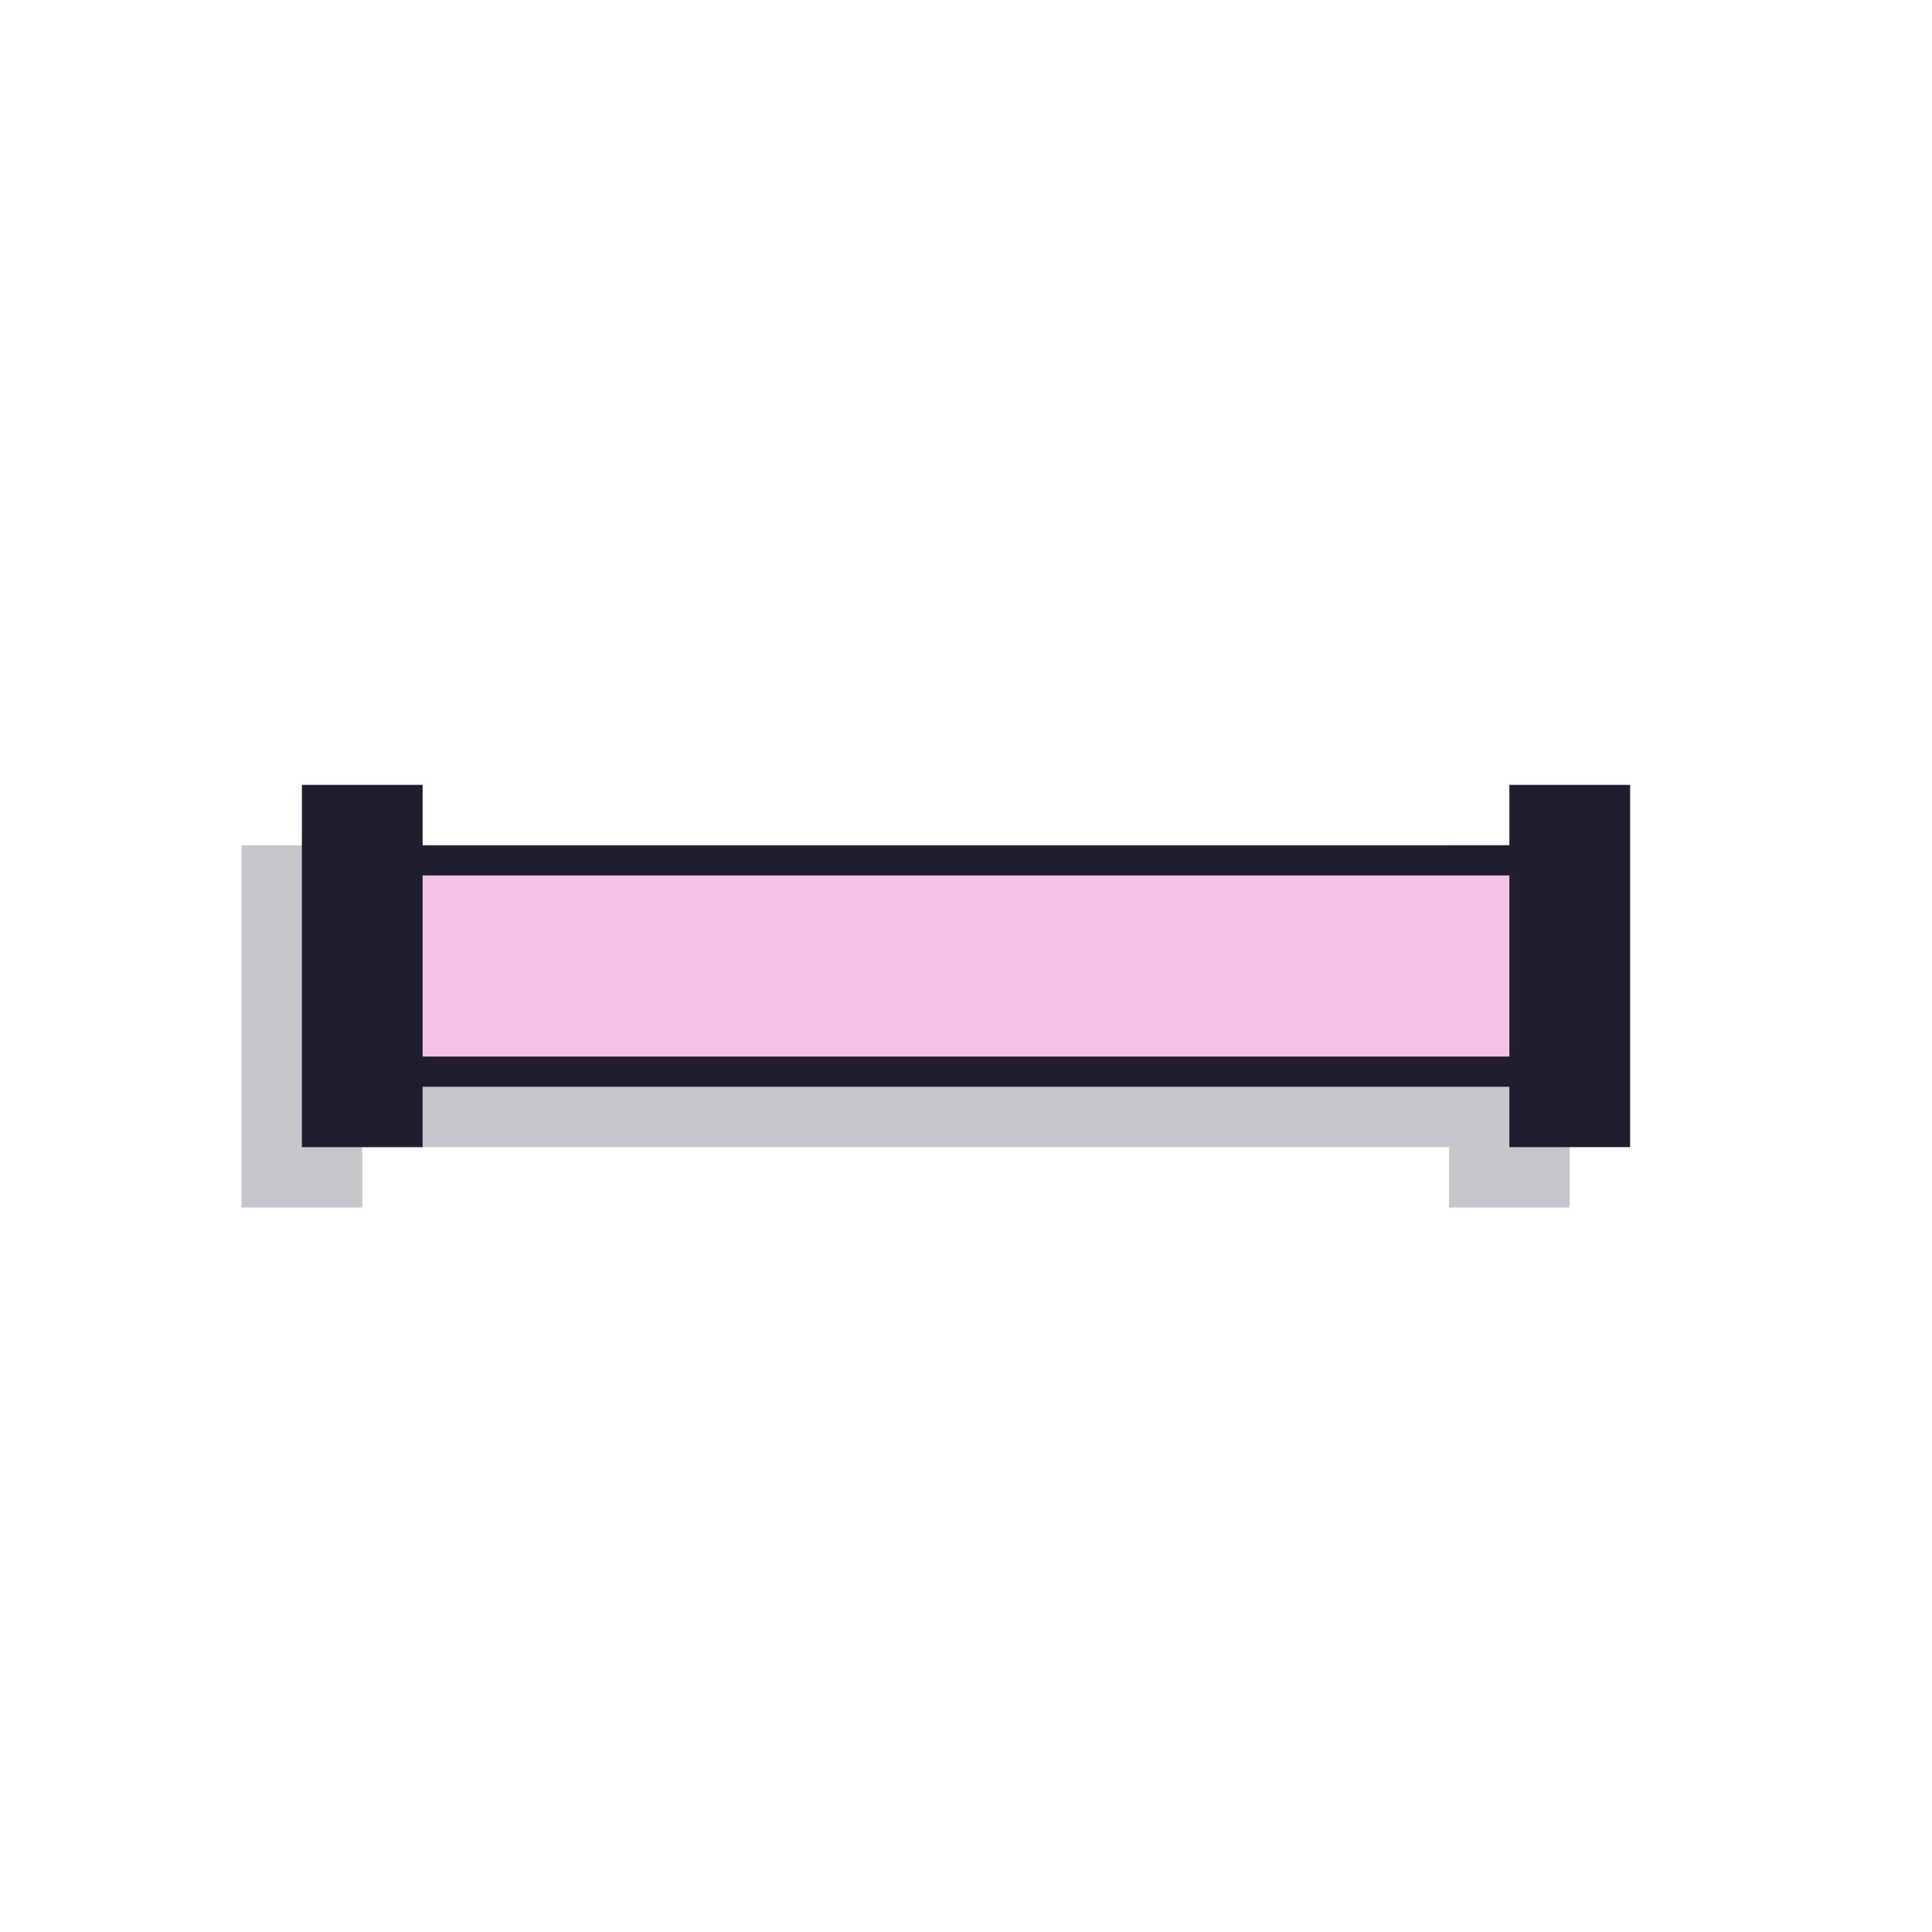
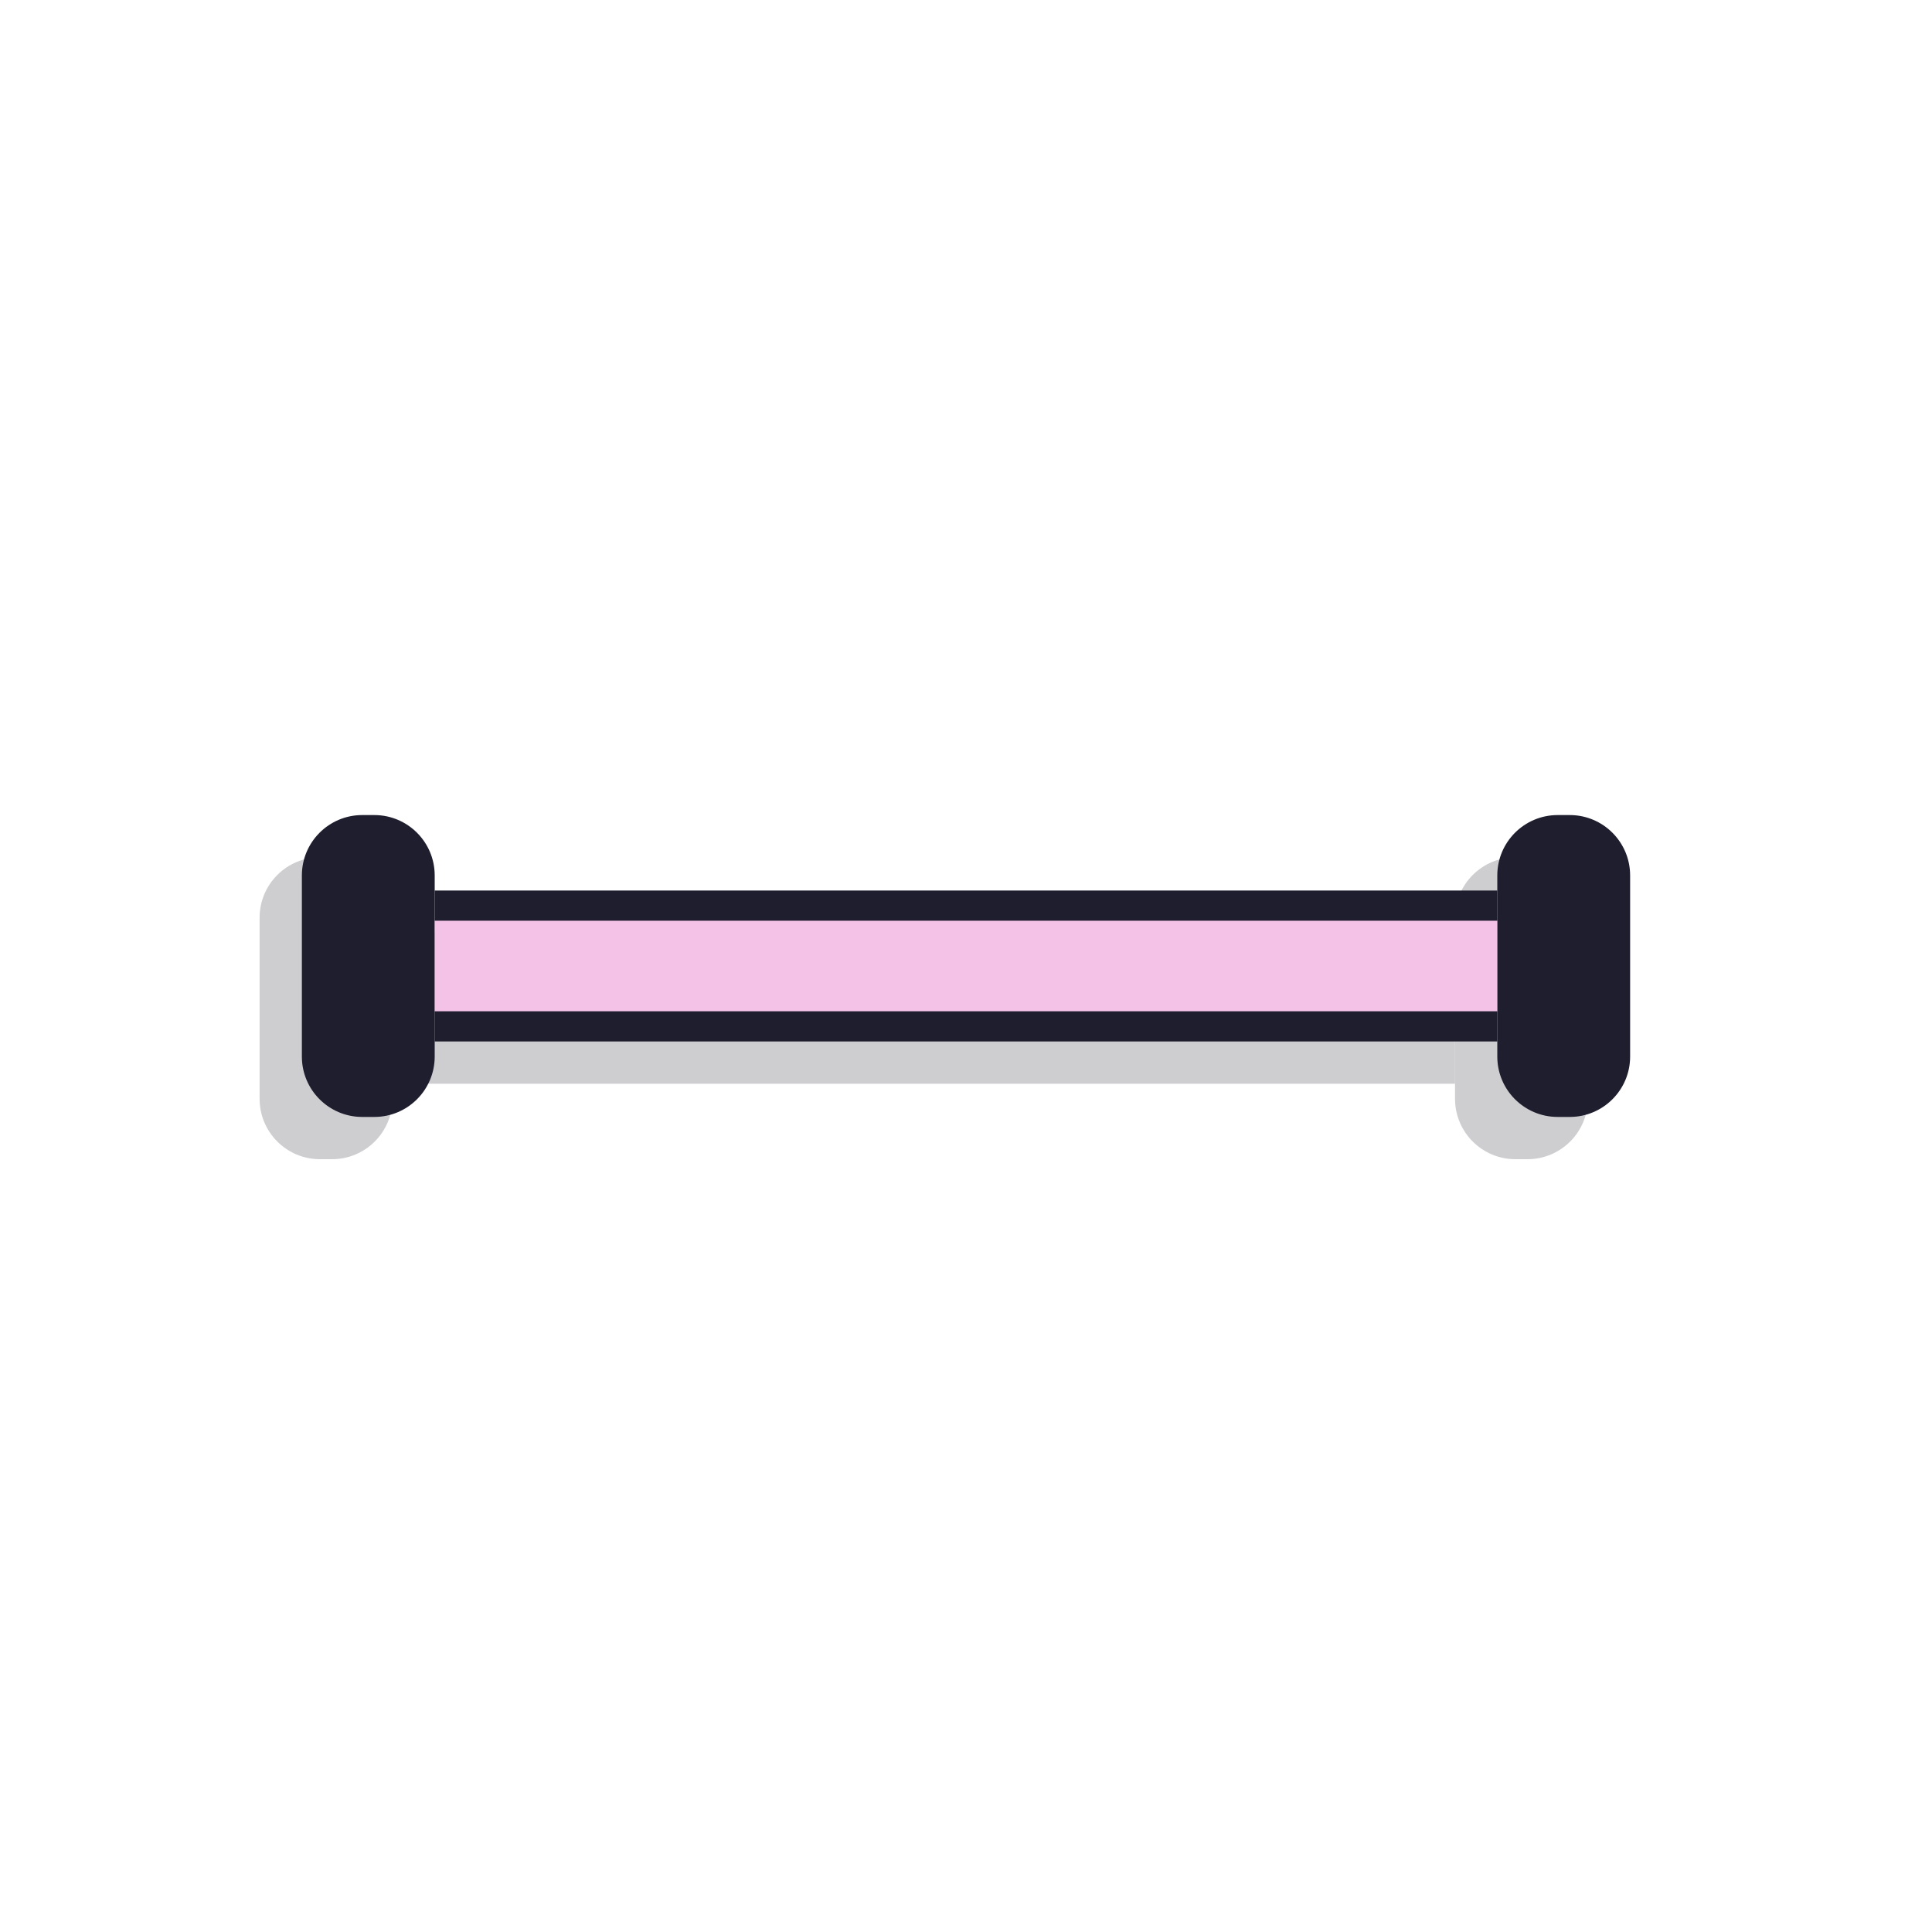
<svg xmlns="http://www.w3.org/2000/svg" width="32" height="32">
  <g transform="rotate(90 16 16)">
-     <path d="M13 5h6v2h-1v18h1v2h-6v-2h1V7h-1z" fill="#1e1e2e" opacity=".25" transform="translate(1,1)" />
-     <path d="M13 5h6v2h-1v18h1v2h-6v-2h1V7h-1z" fill="#1e1e2e" />
-     <path d="M14.5 7h3v18h-3z" fill="#f5c2e7" />
+     <g opacity=".22" transform="translate(.7,.7)">
+       <rect x="13.5" y="5" width="5" height="2.2" rx="1" fill="#1e1e2e" />
+       <rect x="14.75" y="7.2" width="2.5" height="17.6" fill="#1e1e2e" />
+       <rect x="13.5" y="24.8" width="5" height="2.2" rx="1" fill="#1e1e2e" />
+     </g>
+     <rect x="13.5" y="5" width="5" height="2.2" rx="1" fill="#1e1e2e" />
+     <rect x="14.75" y="7.2" width="2.5" height="17.6" fill="#1e1e2e" />
+     <rect x="13.5" y="24.8" width="5" height="2.2" rx="1" fill="#1e1e2e" />
+     <rect x="15.25" y="7.2" width="1.5" height="17.6" fill="#f5c2e7" />
    <path id="hotspot" d="M16 15h-1v1h1z" display="none" fill="#333333" />
  </g>
</svg>
